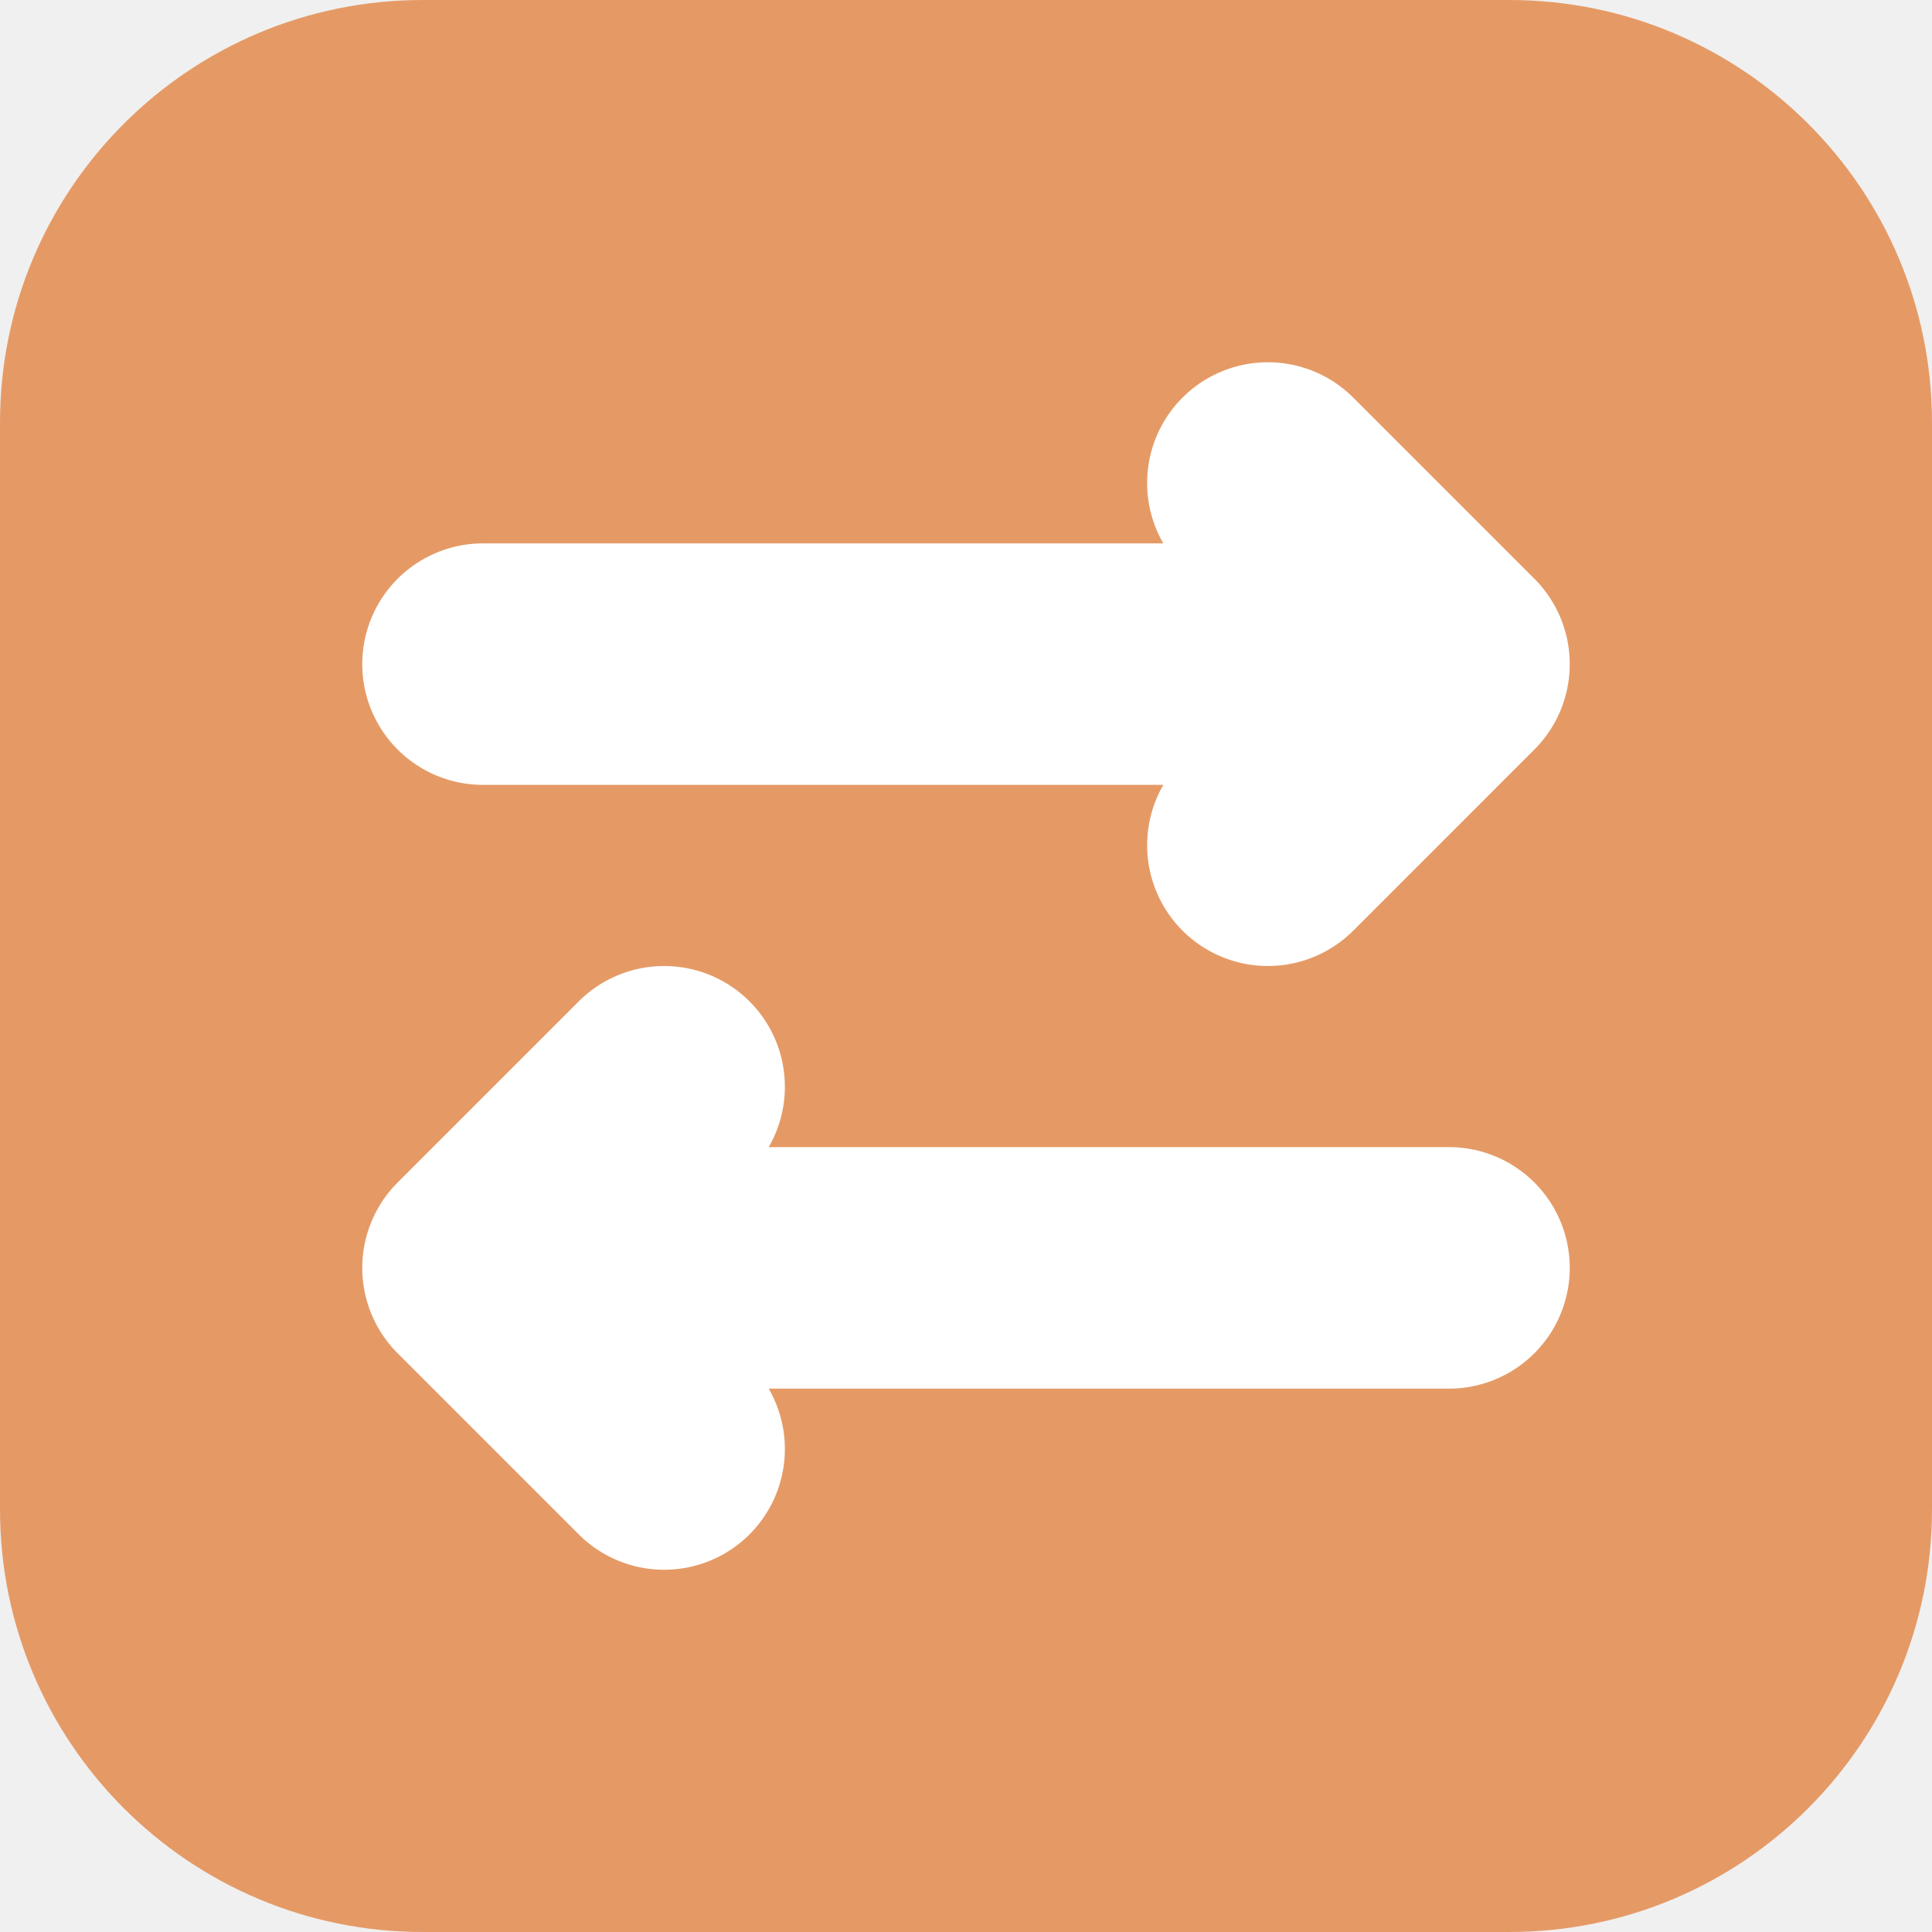
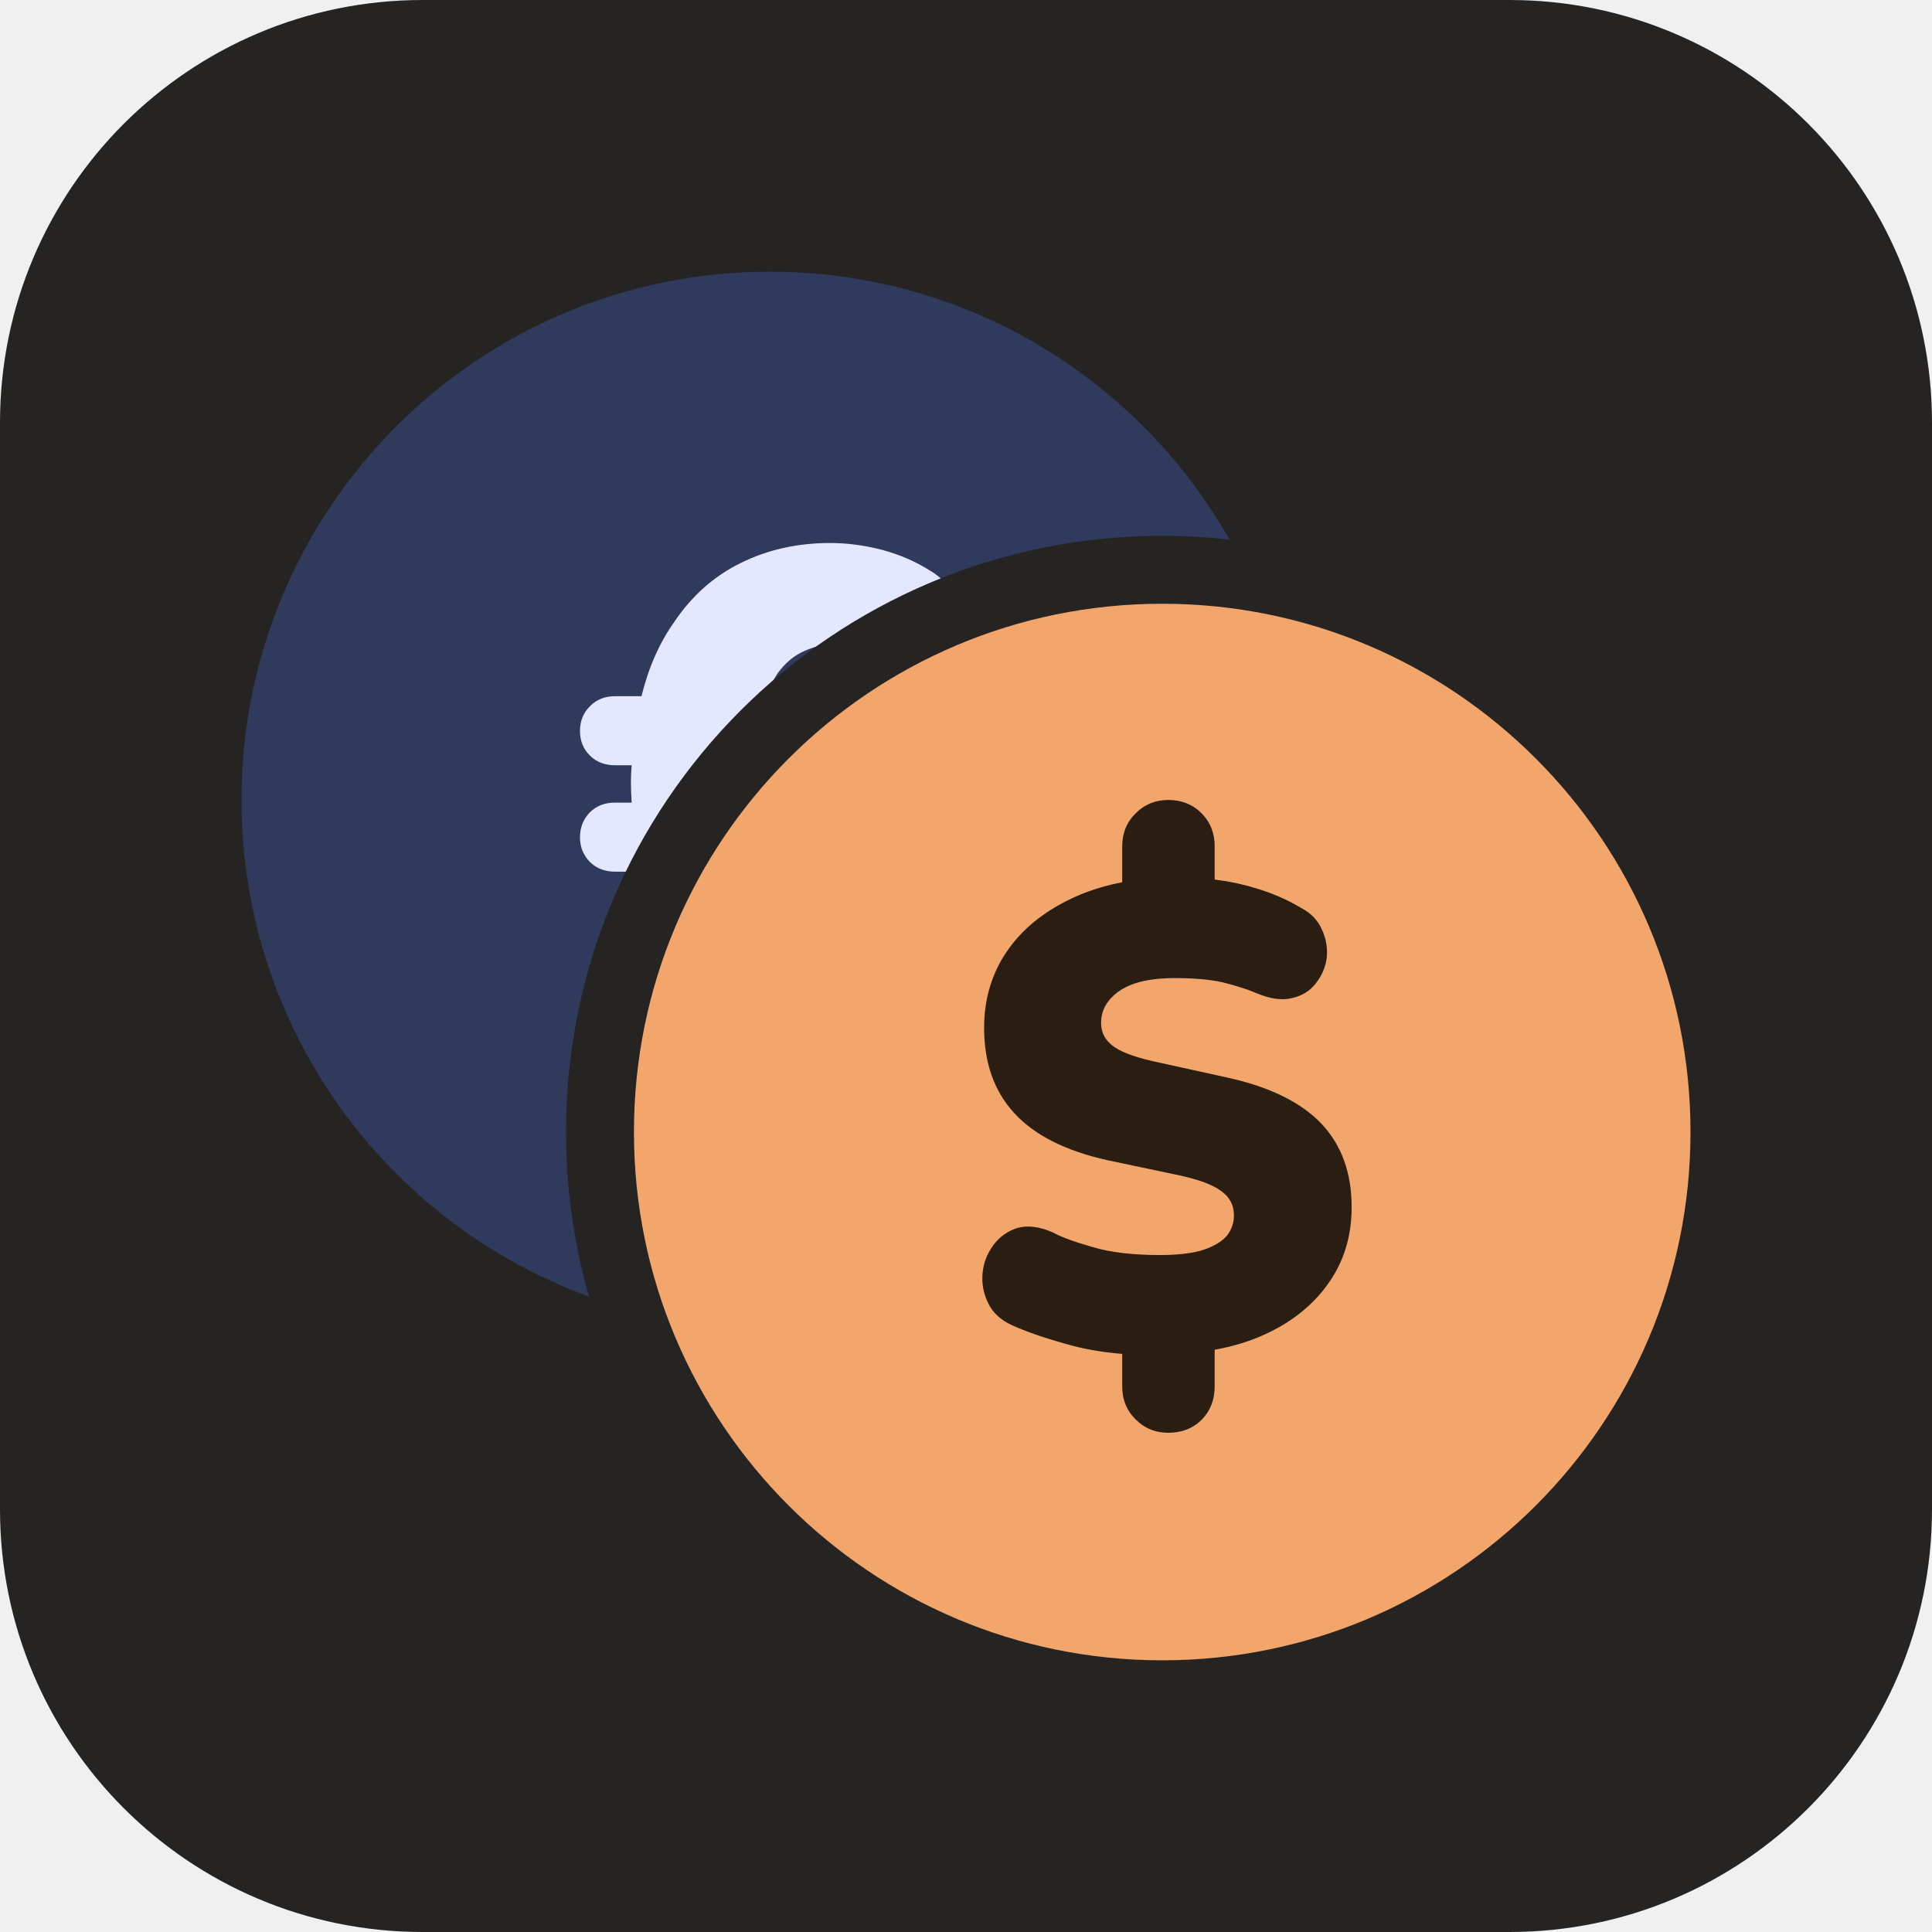
<svg xmlns="http://www.w3.org/2000/svg" width="512" height="512" viewBox="0 0 512 512">
-   <rect width="512" height="512" rx="112" ry="112" fill="#E59A66" />
-   <g fill="none" stroke="#FFFFFF" stroke-width="64" stroke-linecap="round" stroke-linejoin="round">
-     <path d="M128 176 H384 M336 128 L384 176 L336 224" />
-     <path d="M384 336 H128 M176 288 L128 336 L176 384" />
-   </g>
+   <rect width="512" height="512" rx="112" ry="112" fill="#262422" />
+   <circle cx="204" cy="212" r="140" fill="#2f3a5c" />
+   <path fill="#e3e8ff" d="M220.0 271.8L220.0 271.8Q207.0 271.8 196.3 266.6Q185.7 261.3 178.7 250.7L178.7 250.7Q172.8 242.4 170.0 231.0L170.0 231.0L163.0 231.0Q158.9 231.0 156.3 228.4Q153.7 225.7 153.7 221.9Q153.7 218.0 156.3 215.3Q158.9 212.7 163.0 212.7L163.0 212.7L167.4 212.7Q167.2 209.7 167.2 207.1L167.2 207.1Q167.2 205.1 167.4 202.8L167.4 202.8L163.0 202.8Q158.9 202.8 156.3 200.2Q153.7 197.6 153.7 193.7Q153.7 189.8 156.3 187.2Q158.9 184.5 163.0 184.5L163.0 184.5L170.0 184.5Q172.8 173.1 178.7 164.8L178.7 164.8Q185.7 154.4 196.3 149.2Q207.0 143.9 220.0 143.9L220.0 143.9Q226.7 143.9 233.7 145.7Q240.8 147.6 246.6 151.3L246.6 151.3Q250.5 153.6 252.0 157.1Q253.6 160.6 253.0 164.3Q252.4 168 250.2 170.9Q248 173.8 244.3 174.8Q240.6 175.7 235.9 173.8L235.9 173.8Q233.4 172.4 229.6 171.5Q225.8 170.6 222.3 170.6L222.3 170.6Q217.4 170.6 213.2 172.5Q209.1 174.3 206.1 178.4L206.1 178.4Q204.4 181.0 202.8 184.5L202.8 184.5L217.6 184.5Q221.4 184.5 224.1 187.2Q226.7 189.8 226.7 193.7Q226.7 197.6 224.1 200.2Q221.4 202.8 217.6 202.8L217.6 202.8L199.2 202.8Q199.2 204.8 199.2 206.9L199.2 206.9Q199.2 209.9 199.4 212.7L199.4 212.7L217.6 212.7Q221.4 212.7 224.1 215.3Q226.7 218.0 226.7 221.9Q226.7 225.7 224.1 228.4Q221.4 231.0 217.6 231.0L217.6 231.0L202.8 231.0Q204.2 234.7 206.1 237.2L206.1 237.2Q209.1 241.4 213.2 243.2Q217.4 245.1 222.3 245.1L222.3 245.1Q226 245.1 229.5 244.3Q233.0 243.5 236.0 241.9L236.0 241.9Q240.6 240.0 244.4 241.0Q248.2 242.1 250.3 244.9Q252.4 247.7 253.0 251.3Q253.6 254.9 252.0 258.5Q250.5 262.0 246.8 264.3L246.8 264.3Q241.1 268.0 234.1 269.9Q227.1 271.8 220.0 271.8Z" />
+   <circle cx="308" cy="300" r="158" fill="#262422" />
+   <circle cx="308" cy="300" r="140" fill="#f2a66b" />
+   <path fill="#2a1d12" d="M309.6 379.7L309.6 379.7Q304.5 379.7 301.0 376.2Q297.4 372.7 297.4 367.4L297.4 367.4L297.4 358.8Q289.0 358.1 282.3 356.1L282.3 356.1Q273.7 353.7 268.2 351.2L268.2 351.2Q263.6 349.1 261.8 345.2Q260.0 341.4 260.4 337.3Q260.8 333.3 263.3 329.9Q265.8 326.6 269.7 325.4Q273.7 324.3 279.0 326.6L279.0 326.6Q282.5 328.5 289.6 330.5Q296.7 332.6 307.3 332.6L307.3 332.6Q314.7 332.6 319 331.2Q323.3 329.7 325.2 327.4Q327.0 325.0 327.0 322.2L327.0 322.2Q327.0 319.5 325.7 317.7Q324.4 315.8 321.4 314.3Q318.4 312.8 313.1 311.6L313.1 311.6L293.2 307.4Q276.8 303.7 268.8 295.0Q260.8 286.3 260.8 272.4L260.8 272.4Q260.8 261.8 266.0 253.4Q271.2 245.1 280.7 239.8L280.7 239.8Q288.1 235.6 297.4 233.8L297.4 233.8L297.4 224.3Q297.4 219.0 301.0 215.5Q304.5 212 309.6 212L309.6 212Q314.9 212 318.4 215.5Q321.9 219.0 321.9 224.3L321.9 224.3L321.9 233.1Q326.3 233.6 331.1 234.9L331.1 234.9Q338.8 237.0 344.6 240.5L344.6 240.5Q348.7 242.6 350.3 246.3Q352 250.0 351.6 253.8Q351.1 257.6 348.7 260.6Q346.4 263.6 342.4 264.5Q338.4 265.5 333.0 263.2L333.0 263.2Q328.9 261.5 323.9 260.3Q318.9 259.2 311.2 259.2L311.2 259.2Q301.8 259.2 296.8 262.5Q291.8 265.9 291.8 271.1L291.8 271.1Q291.8 274.7 294.7 277.0Q297.6 279.4 305.4 281.2L305.4 281.2L325.4 285.6Q342.1 289.3 350.2 297.8Q358.2 306.3 358.2 319.9L358.2 319.9Q358.2 330.4 353.1 338.5Q348.0 346.6 339.0 351.7L339.0 351.7Q331.4 356.0 321.9 357.7L321.9 357.7L321.9 367.4Q321.9 372.7 318.5 376.2Q315.0 379.7 309.6 379.7Z" />
</svg>
